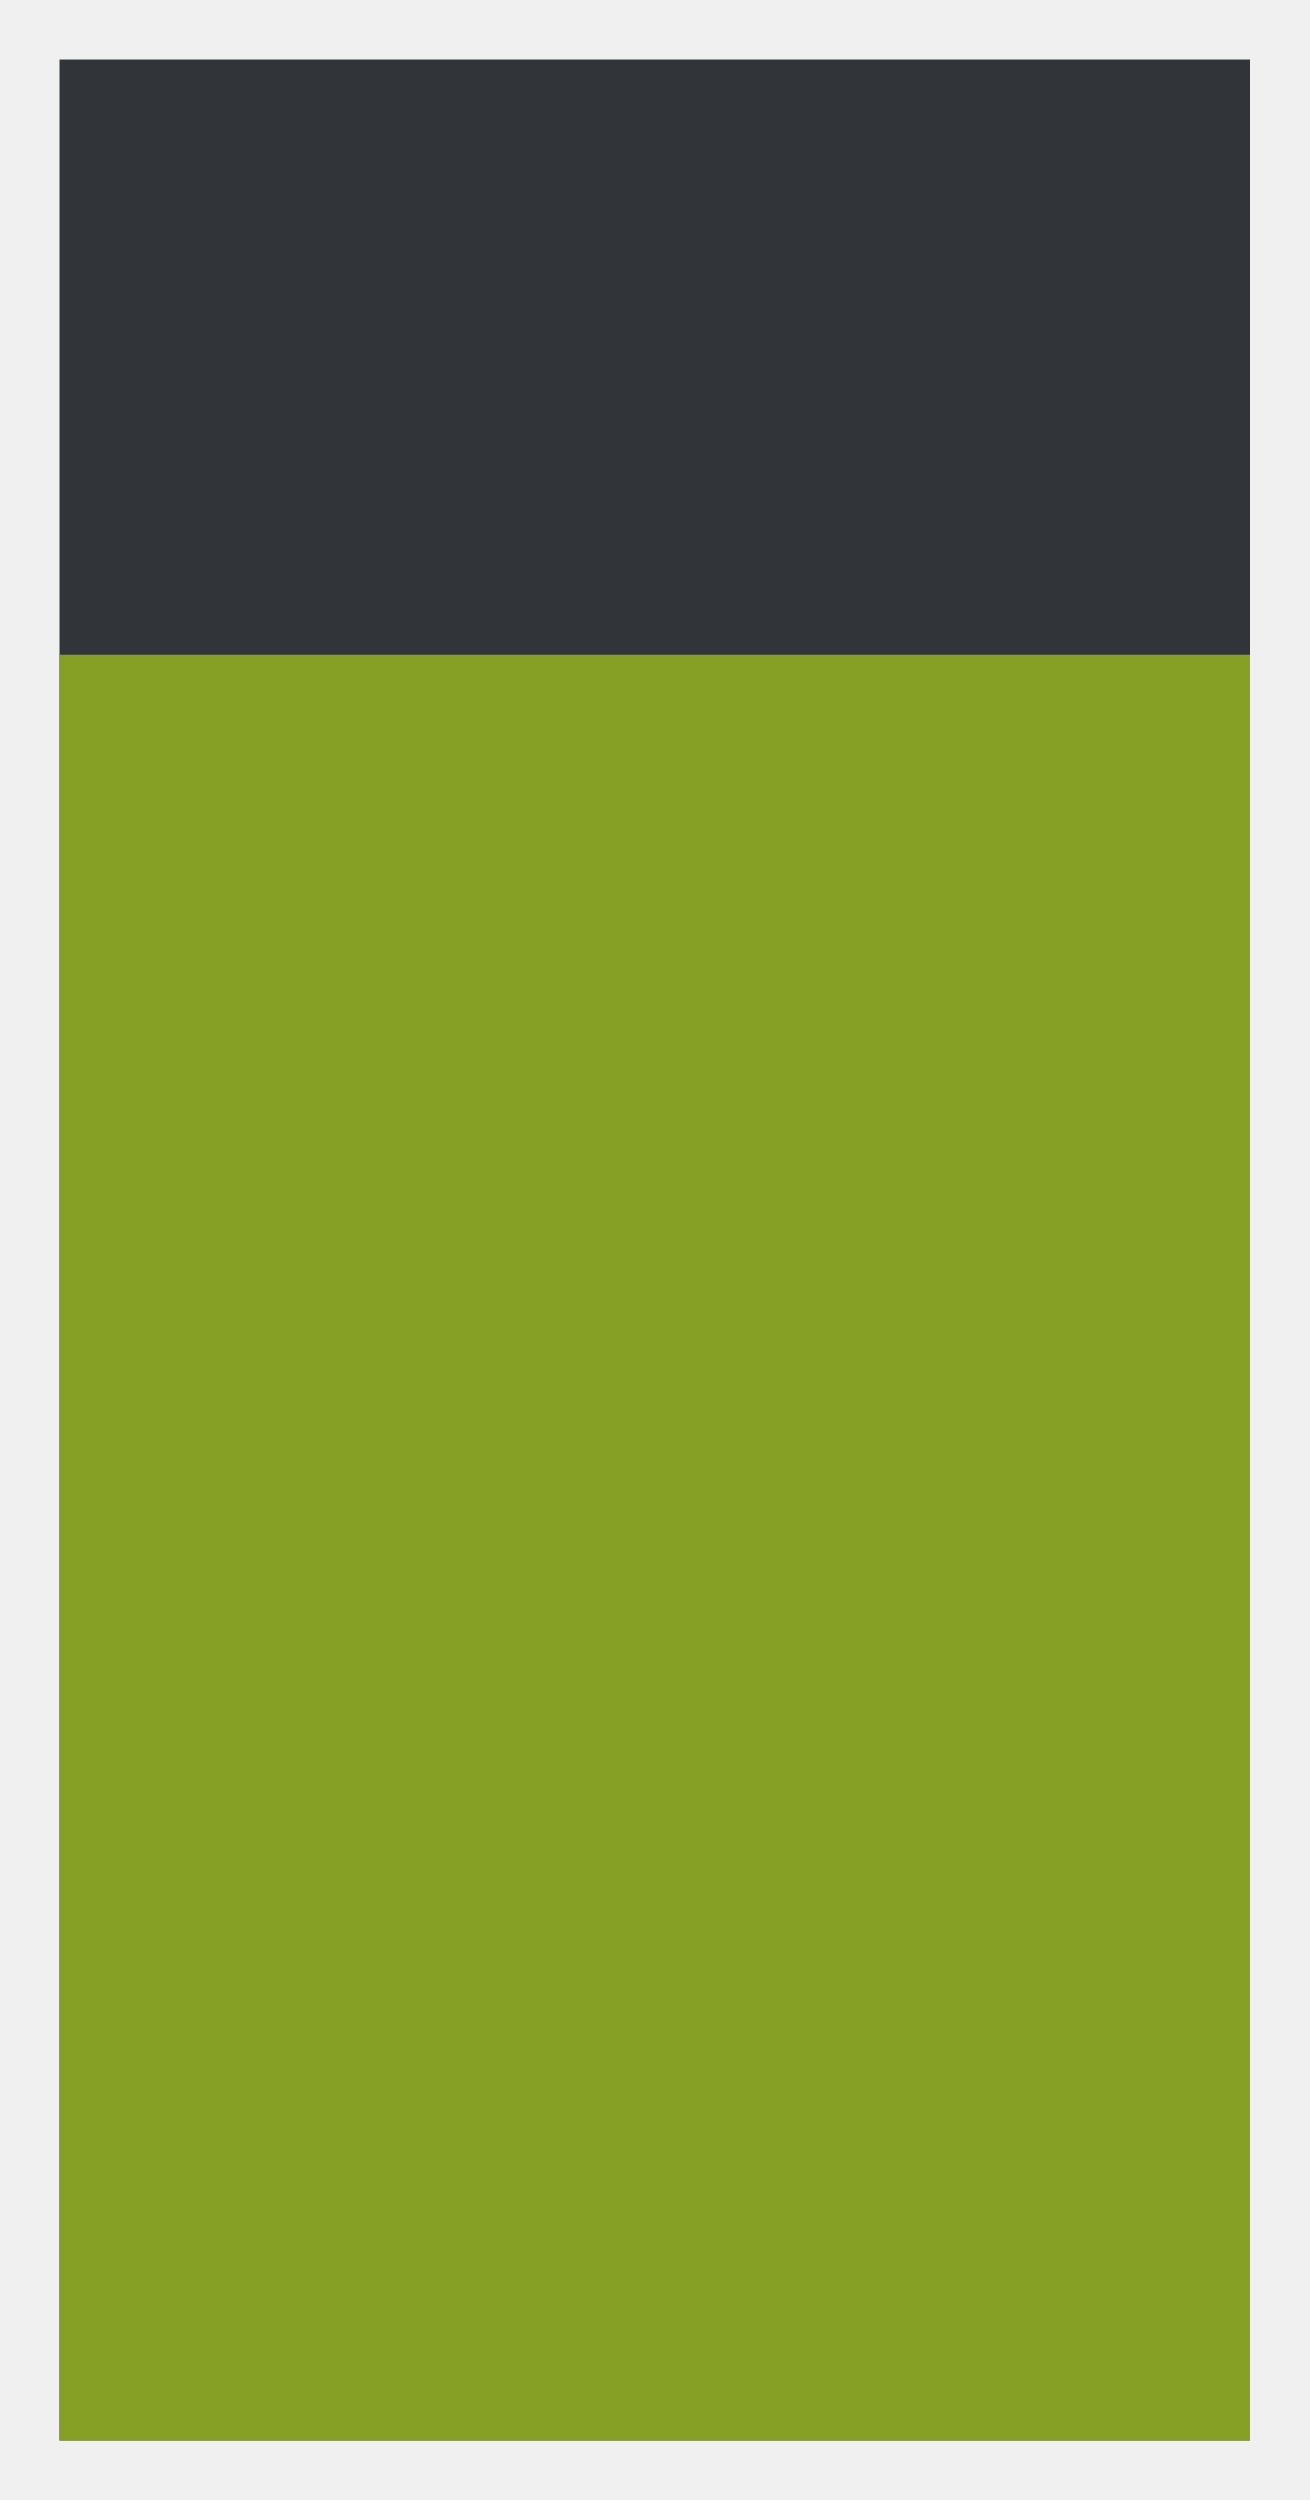
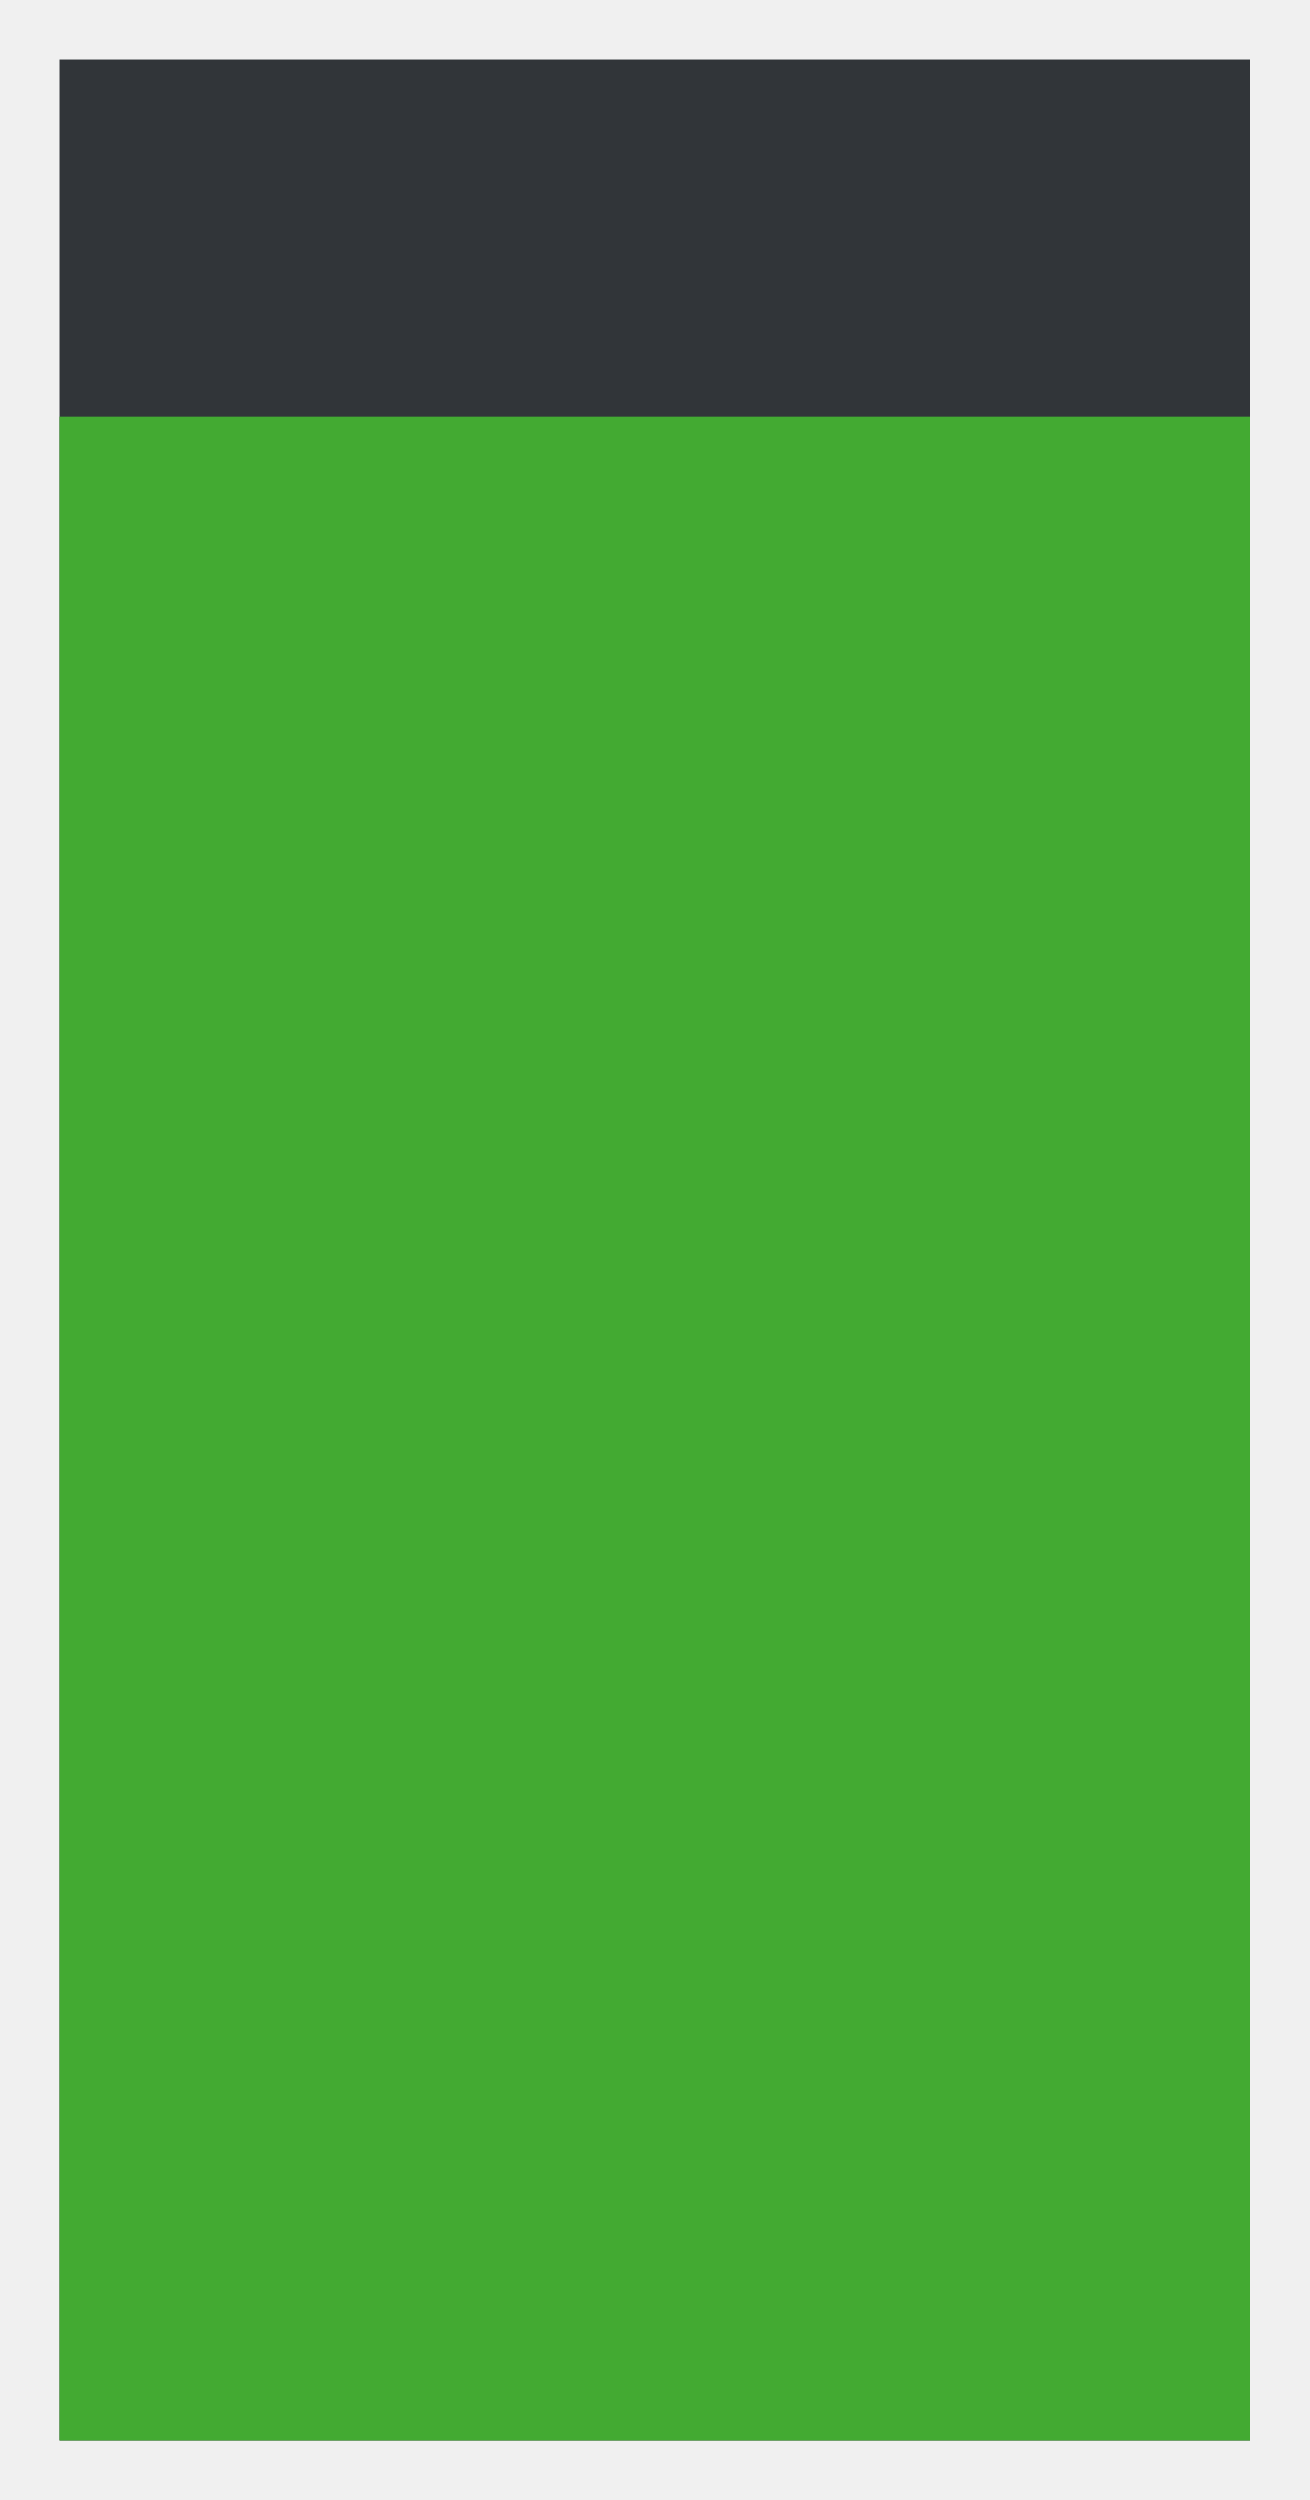
<svg xmlns="http://www.w3.org/2000/svg" width="11" height="21" viewBox="0 0 11 21" fill="none">
  <g clip-path="url(#clip0_56162_1701)">
    <rect width="20" height="10" transform="matrix(0 -1 1 0 0.5 20.5)" fill="#313539" />
-     <rect width="15" height="10" transform="matrix(0 -1 1 0 0.5 20.5)" fill="#869F25" />
+     <rect width="17" height="10" transform="matrix(0 -1 1 0 0.5 20.5)" fill="#43AA32" />
  </g>
  <defs>
    <clipPath id="clip0_56162_1701">
      <rect width="20" height="10" fill="white" transform="matrix(0 -1 1 0 0.5 20.5)" />
    </clipPath>
  </defs>
</svg>
